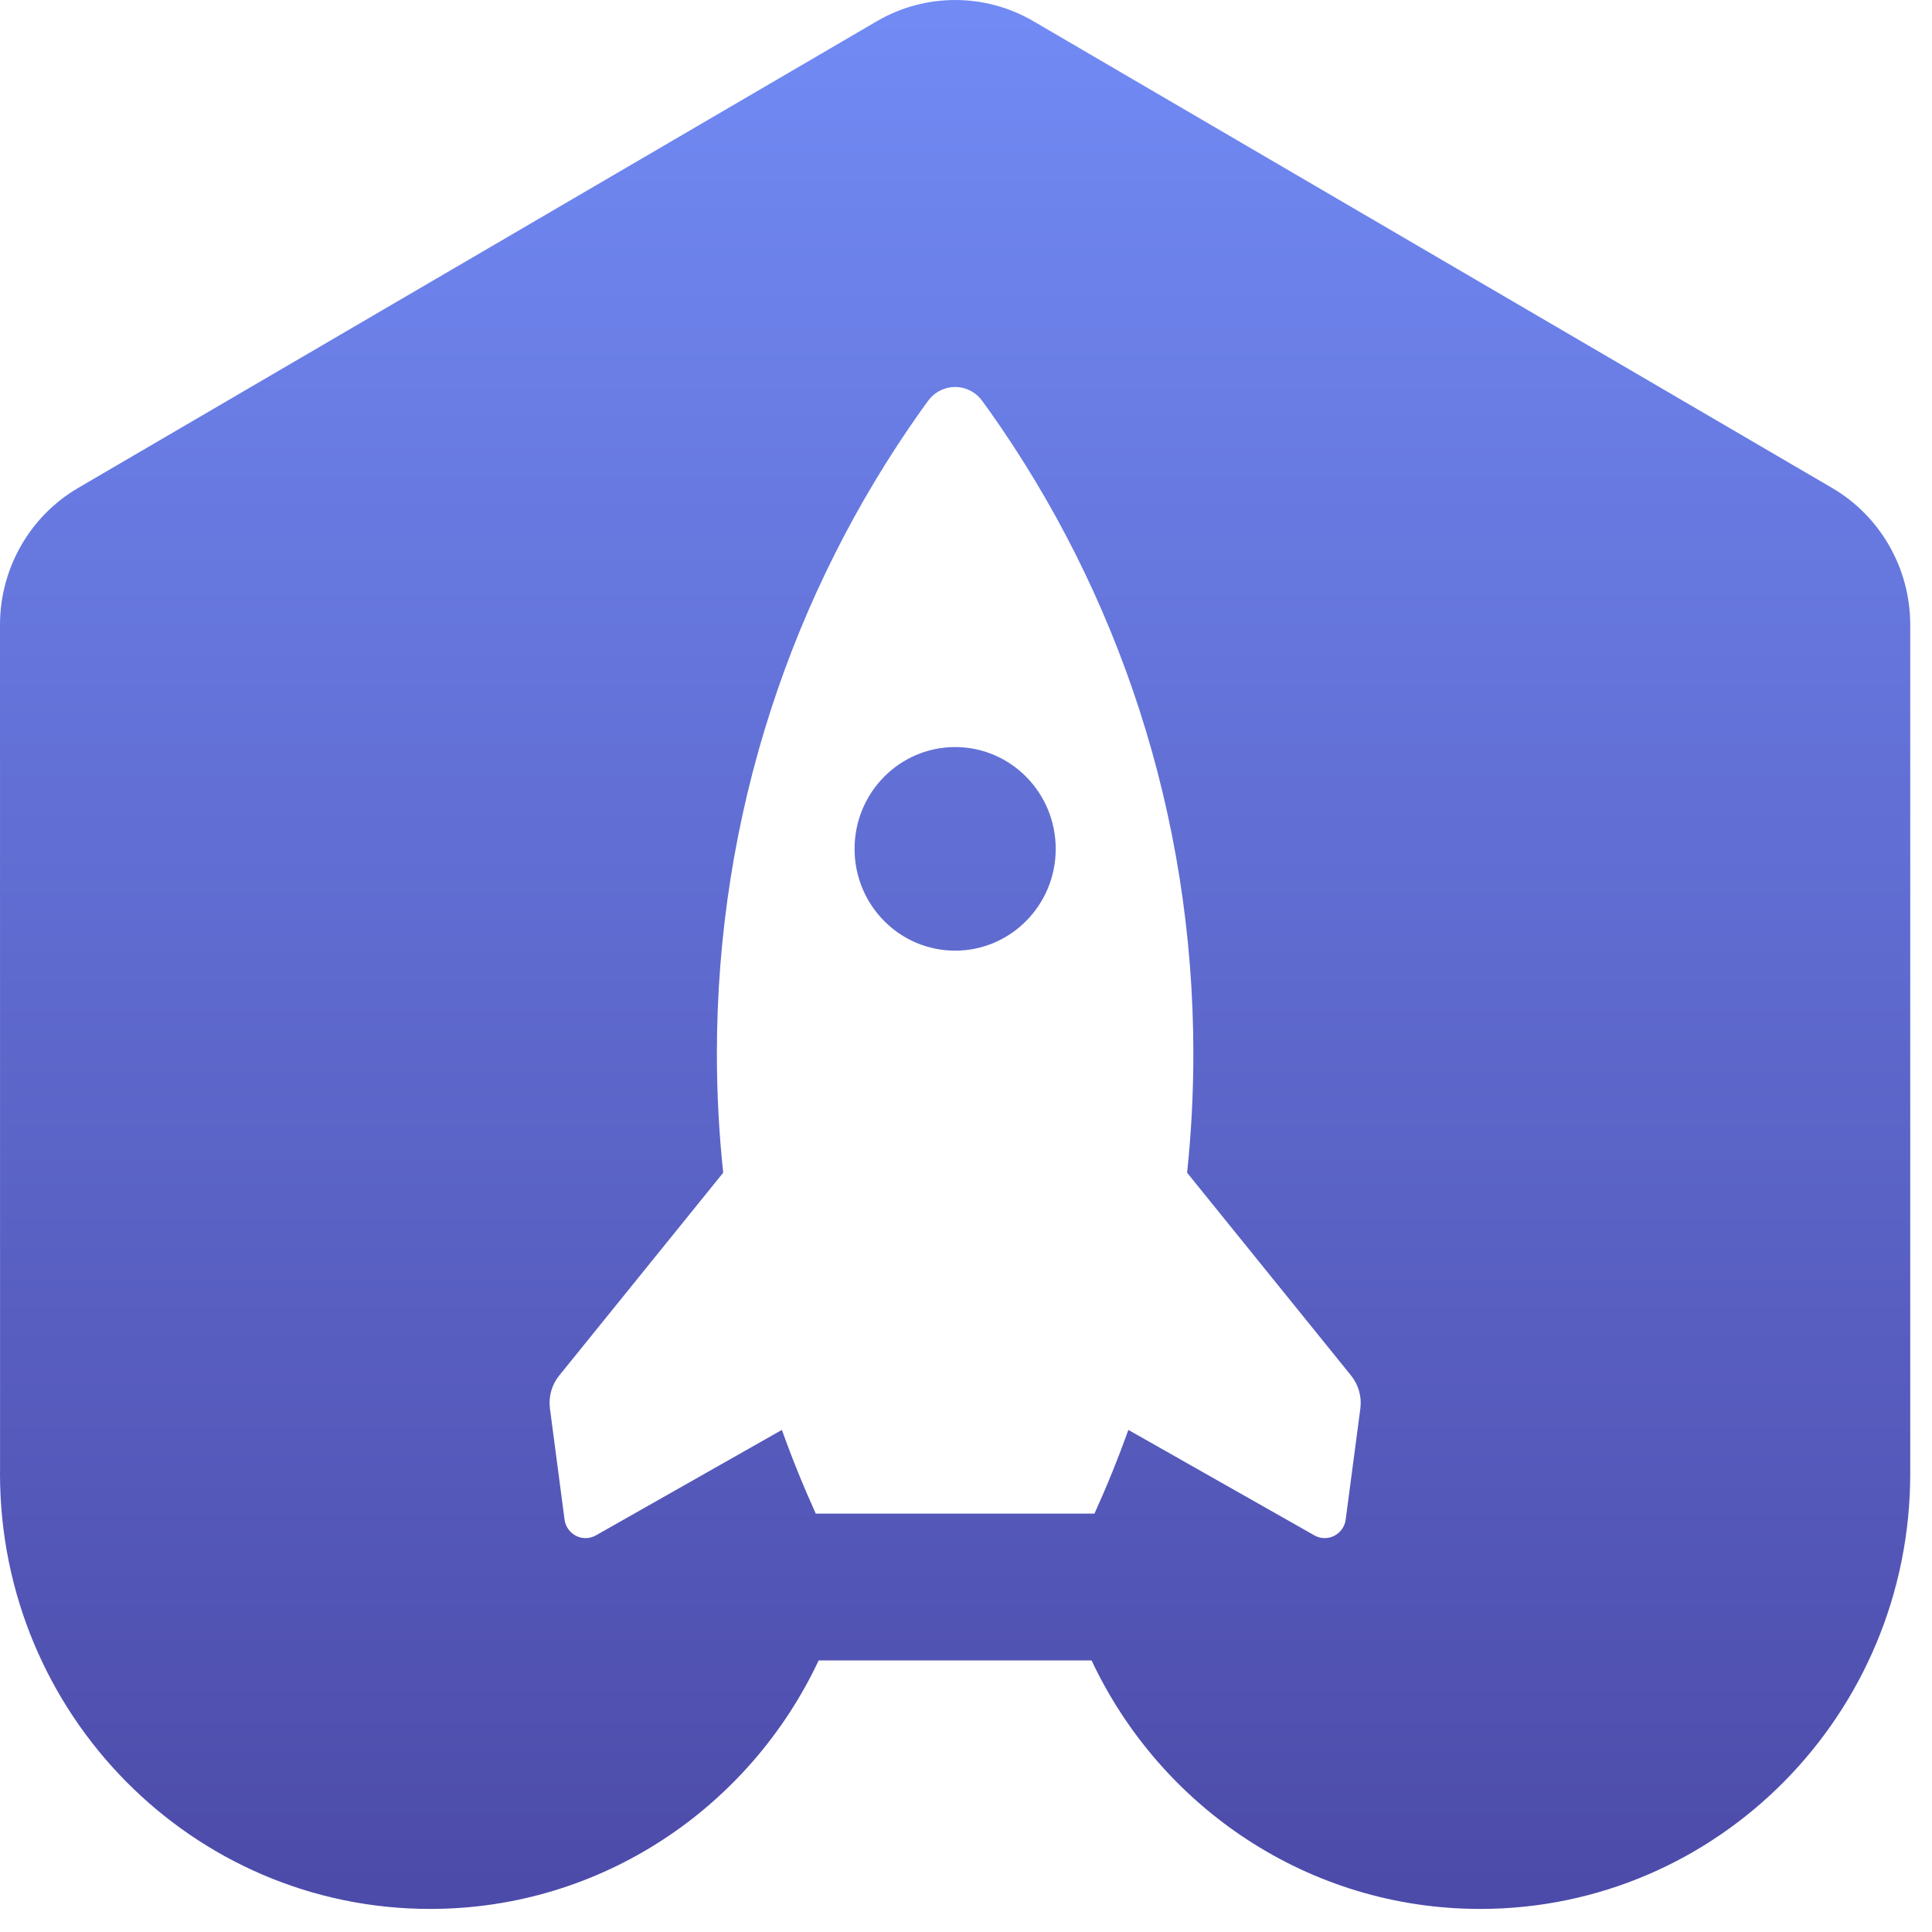
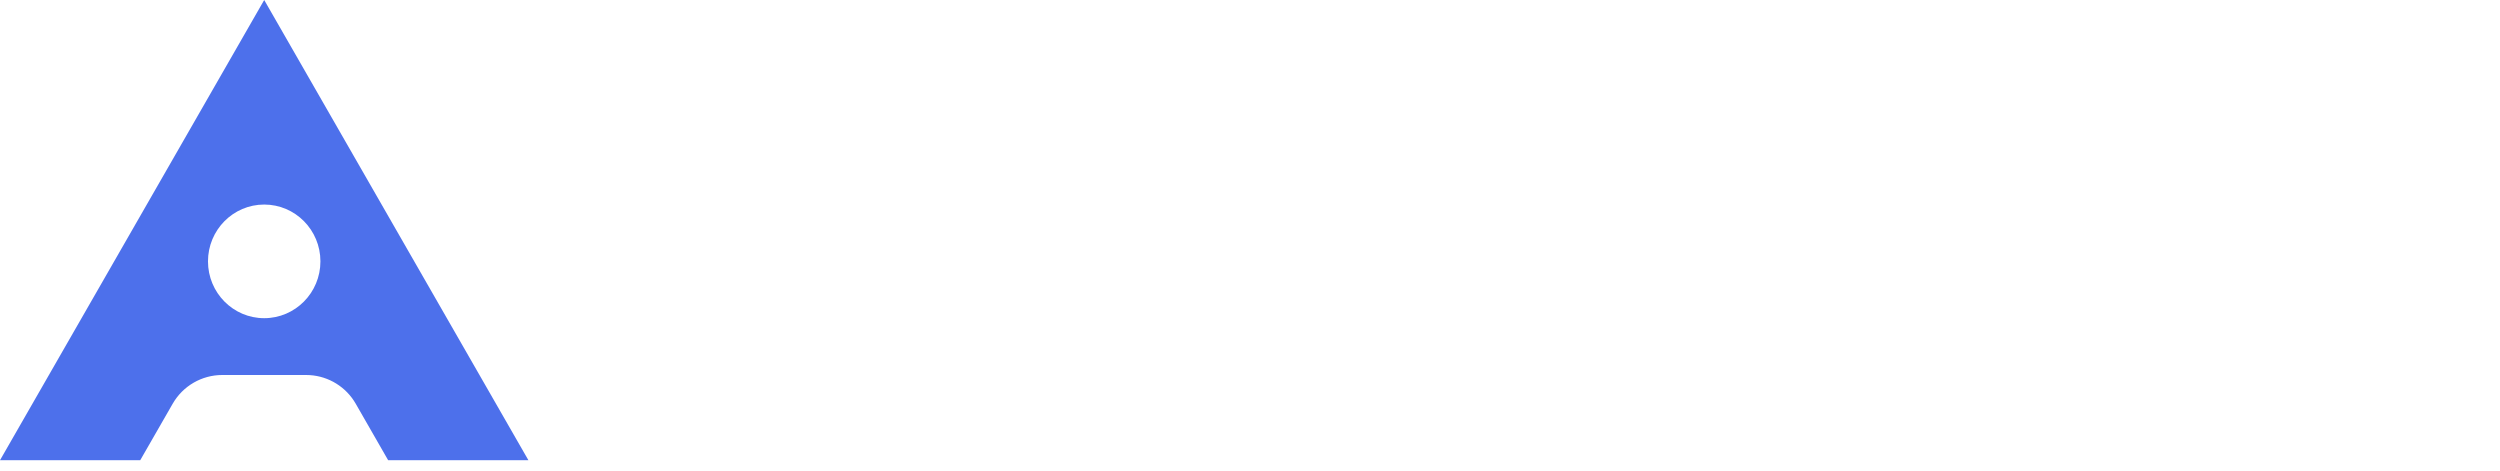
- <svg xmlns="http://www.w3.org/2000/svg" width="34px" height="34px" viewBox="0 0 34 34" version="1.1">
-   <defs>
-     <linearGradient x1="50%" y1="0%" x2="50%" y2="156.737%" id="linearGradient-1">
-       <stop stop-color="#718AF4" offset="0%" />
-       <stop stop-color="#38277F" offset="99.973%" />
-       <stop stop-color="#2E1B79" offset="100%" />
-     </linearGradient>
-   </defs>
-   <g id="Page-1" stroke="none" stroke-width="1" fill="none" fill-rule="evenodd">
-     <g id="AdminJS---Sidebar-open-Copy-3" transform="translate(-40, -14)" fill="url(#linearGradient-1)">
-       <g id="Group-4" transform="translate(40, 14)">
-         <path d="M7.569,33.594 C3.389,33.594 1.0658141e-12,30.164 1.0658141e-12,25.933 C1.0658141e-12,25.9 0,25.867 0.001,25.834 L1.0658141e-12,10.997 C1.0658141e-12,10.003 0.524,9.085 1.375,8.587 L15.432,0.373 C16.284,-0.124 17.334,-0.124 18.186,0.373 L32.242,8.587 C33.093,9.085 33.617,10.003 33.617,10.997 L33.617,25.834 C33.617,25.867 33.617,25.9 33.617,25.933 C33.617,30.164 30.229,33.594 26.049,33.594 C23.031,33.594 20.426,31.807 19.21,29.221 L14.407,29.221 C13.192,31.807 10.586,33.594 7.569,33.594 Z M19.857,25.164 L23.131,27.02 C23.172,27.043 23.217,27.058 23.264,27.065 C23.468,27.092 23.655,26.947 23.682,26.741 L23.94,24.787 C23.967,24.58 23.908,24.371 23.778,24.209 L20.891,20.638 C20.964,19.95 21.001,19.251 21.001,18.544 C21.001,14.326 19.673,10.422 17.417,7.237 C17.378,7.182 17.333,7.12 17.282,7.051 C17.248,7.004 17.207,6.963 17.161,6.928 C16.899,6.732 16.53,6.786 16.335,7.051 C16.284,7.121 16.238,7.184 16.199,7.239 C13.944,10.424 12.616,14.327 12.616,18.544 C12.616,19.251 12.654,19.95 12.727,20.638 L9.84,24.209 C9.709,24.371 9.651,24.58 9.678,24.787 L9.935,26.741 C9.962,26.947 10.15,27.092 10.354,27.065 C10.4,27.058 10.446,27.043 10.487,27.02 L13.76,25.164 C13.939,25.665 14.138,26.156 14.356,26.637 L19.261,26.637 C19.479,26.156 19.678,25.665 19.857,25.164 Z M16.809,16.73 C15.831,16.73 15.039,15.928 15.039,14.939 C15.039,13.949 15.831,13.147 16.809,13.147 C17.786,13.147 18.579,13.949 18.579,14.939 C18.579,15.928 17.786,16.73 16.809,16.73 Z" id="Shape-Copy-5" />
-       </g>
-     </g>
+ <svg xmlns="http://www.w3.org/2000/svg" width="154" height="29">
+   <g fill-rule="evenodd">
+     <path d="M16.275 0 32.55 28.35h-8.64l-1.999-3.483a3.52 3.52 0 0 0-2.831-1.76l-.222-.007h-5.166a3.52 3.52 0 0 0-3.053 1.767L8.638 28.35H0L16.275 0zm0 12.6c-1.912 0-3.463 1.567-3.463 3.5s1.55 3.5 3.463 3.5c1.912 0 3.463-1.567 3.463-3.5s-1.55-3.5-3.463-3.5z" class="letter" fill="#4d70eb" />
  </g>
</svg>
